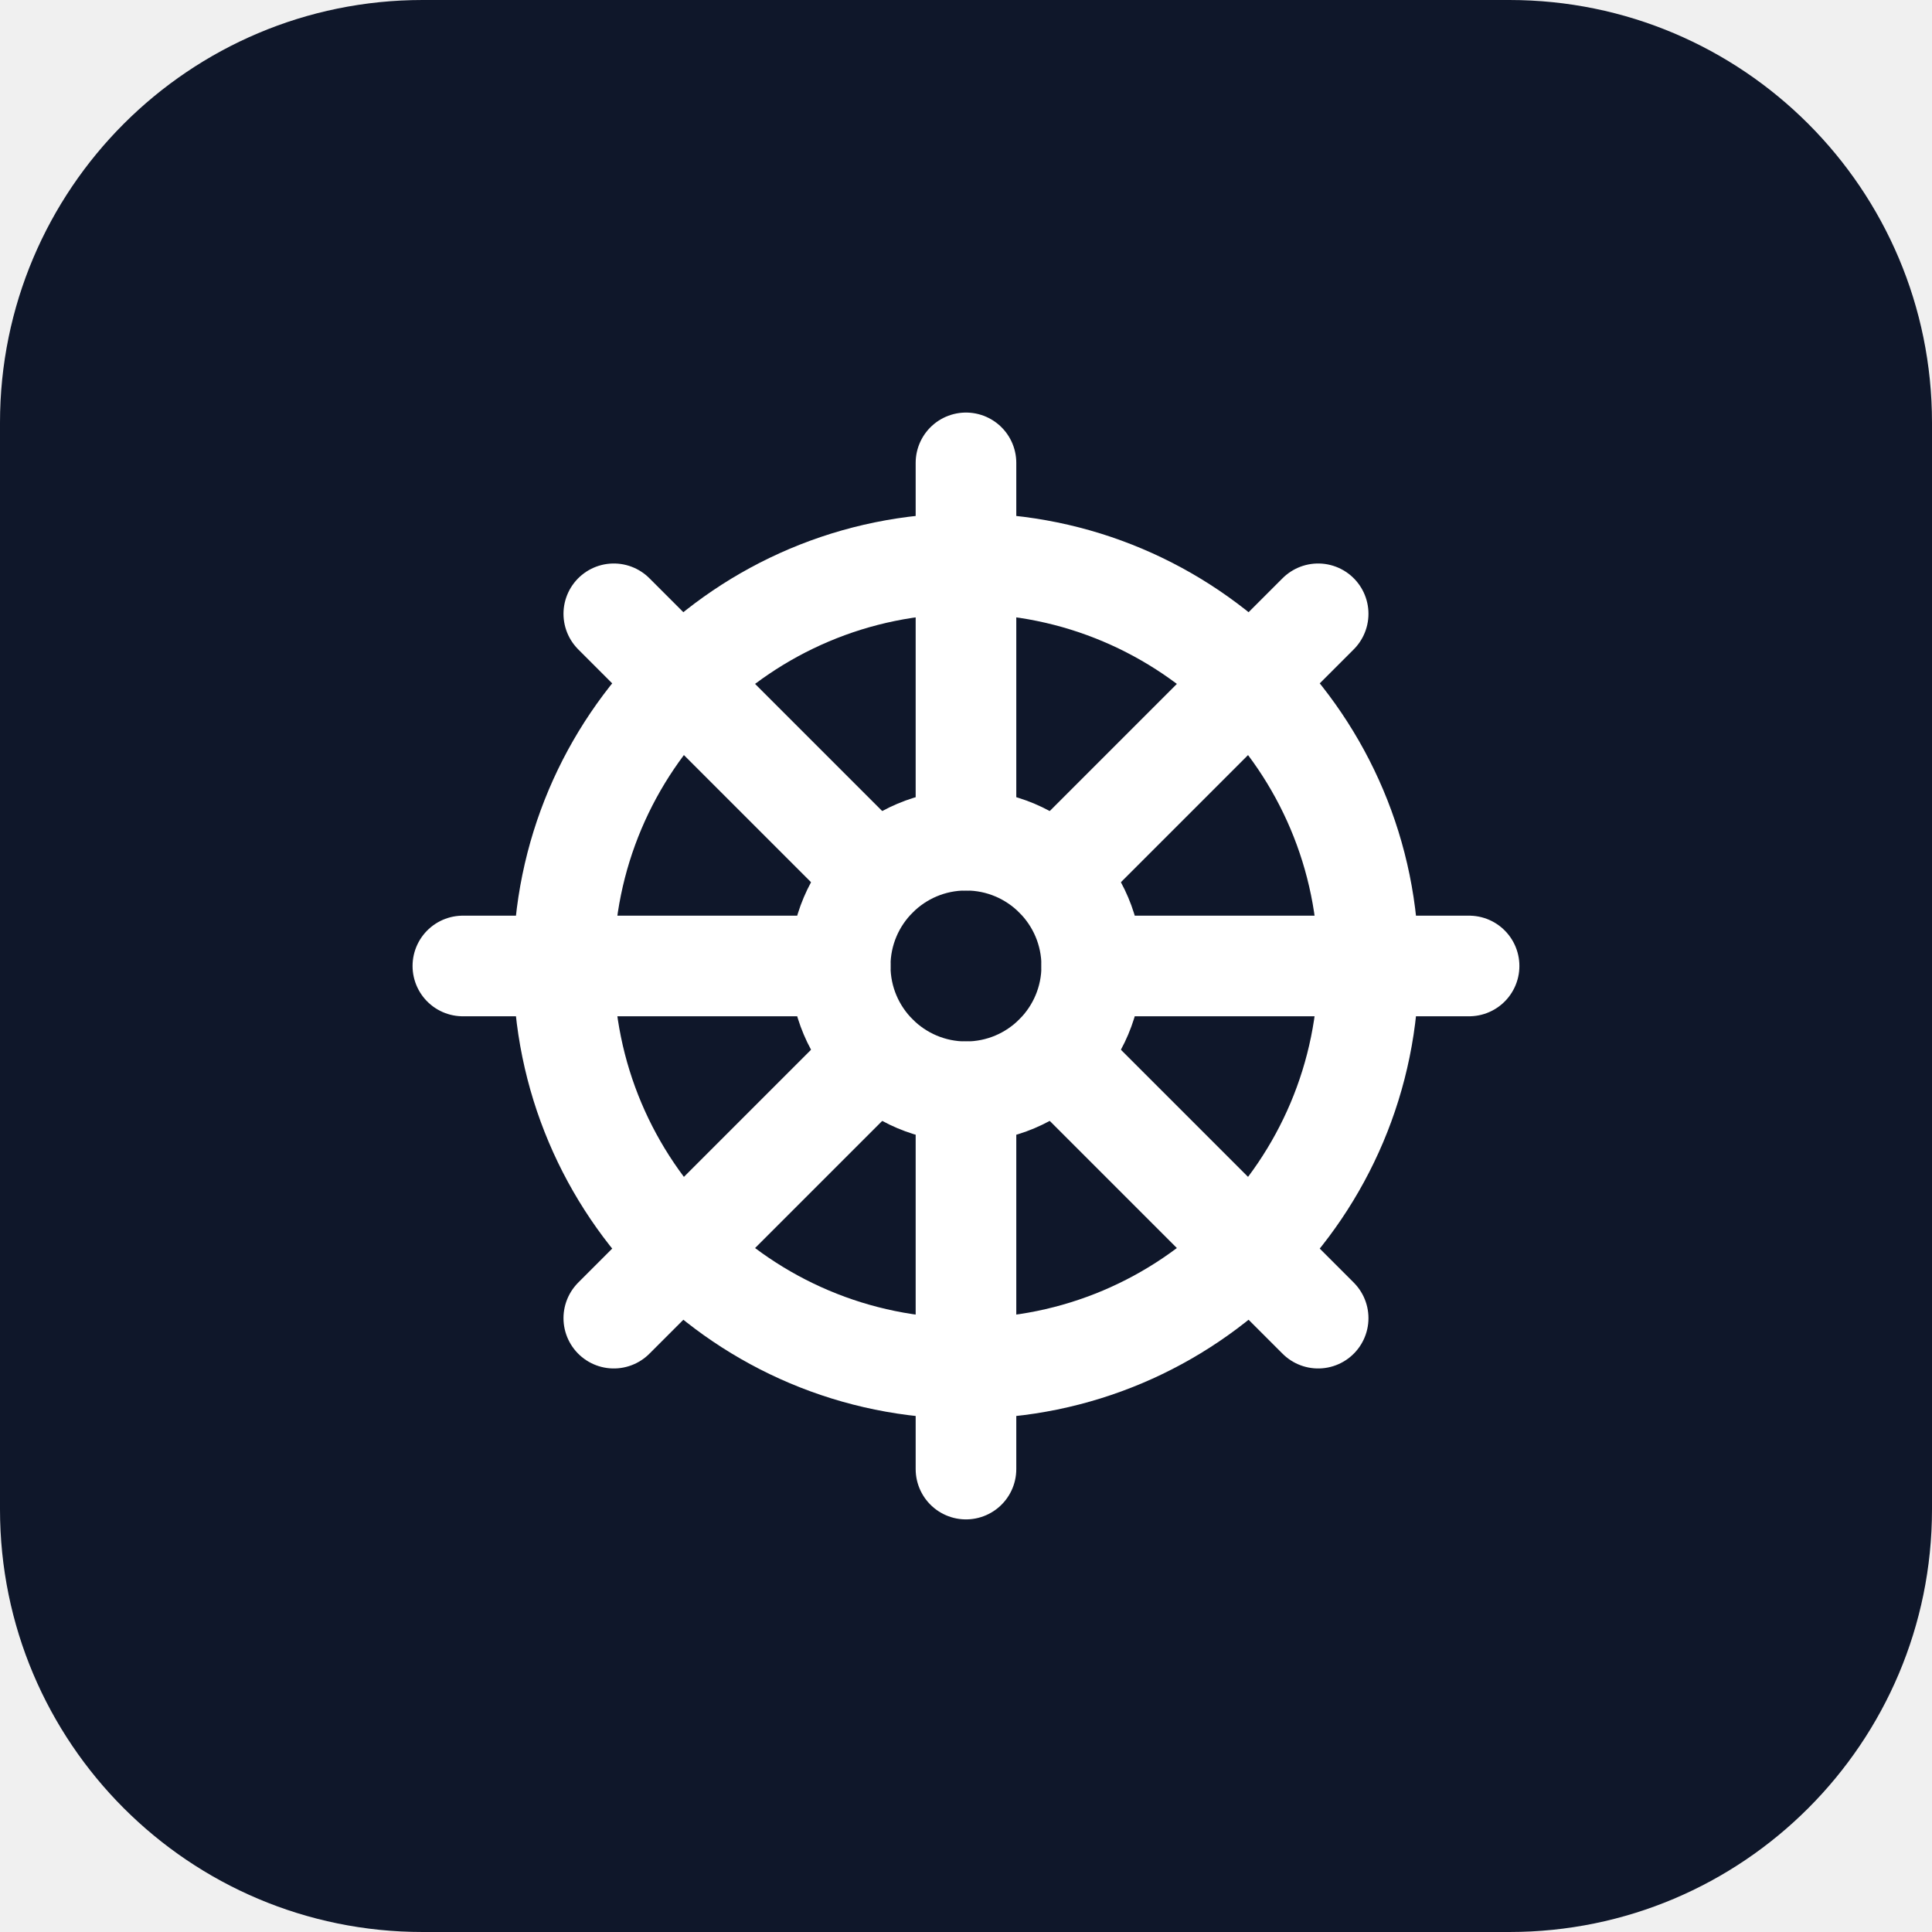
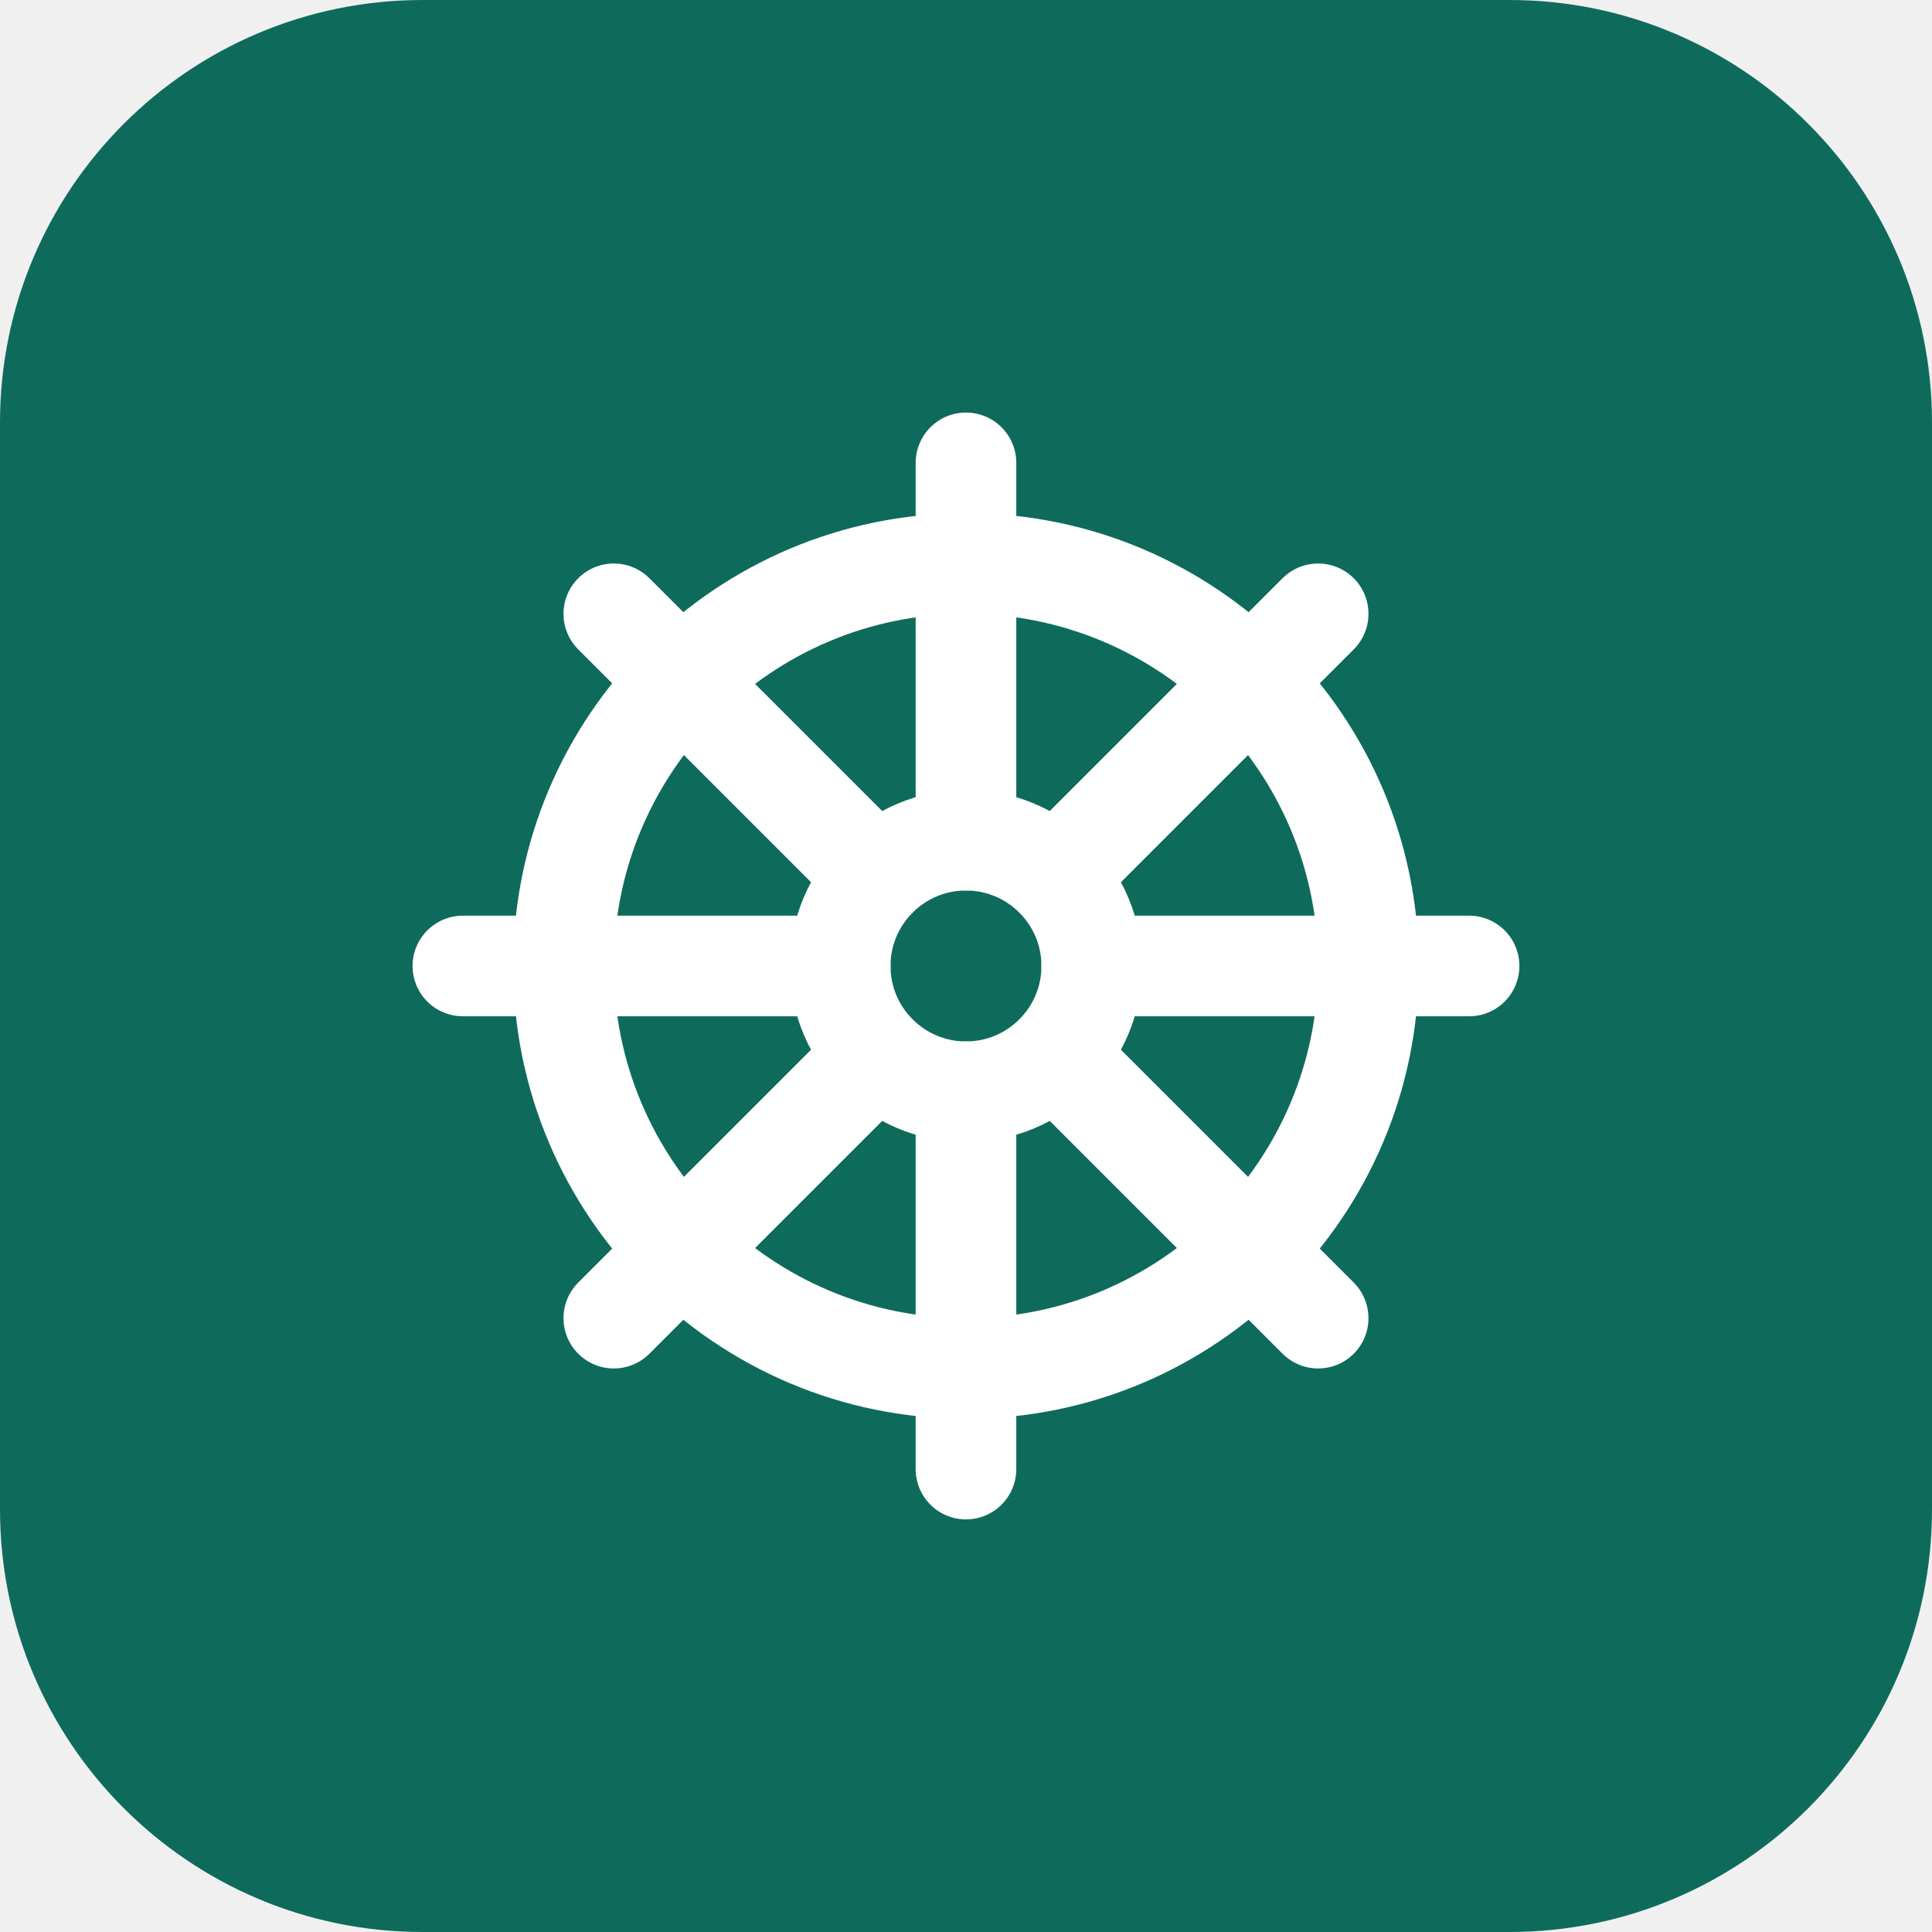
<svg xmlns="http://www.w3.org/2000/svg" viewBox="0 0 32 32" width="32" height="32">
-   <rect width="32" height="32" rx="7" fill="#0f172a" />
+   <rect width="32" height="32" rx="7" fill="#0e6b5c" />
  <g transform="translate(6 6) scale(0.8333)" fill="none" stroke="#ffffff" stroke-width="2" stroke-linecap="round" stroke-linejoin="round">
    <circle cx="12" cy="12" r="8" />
    <circle cx="12" cy="12" r="2.5" />
    <path d="M12 2v7.5" />
    <path d="m19 5-5.23 5.23" />
    <path d="M22 12h-7.5" />
    <path d="m19 19-5.23-5.23" />
    <path d="M12 14.5V22" />
    <path d="M10.23 13.77 5 19" />
    <path d="M9.5 12H2" />
    <path d="M10.23 10.23 5 5" />
  </g>
</svg>
